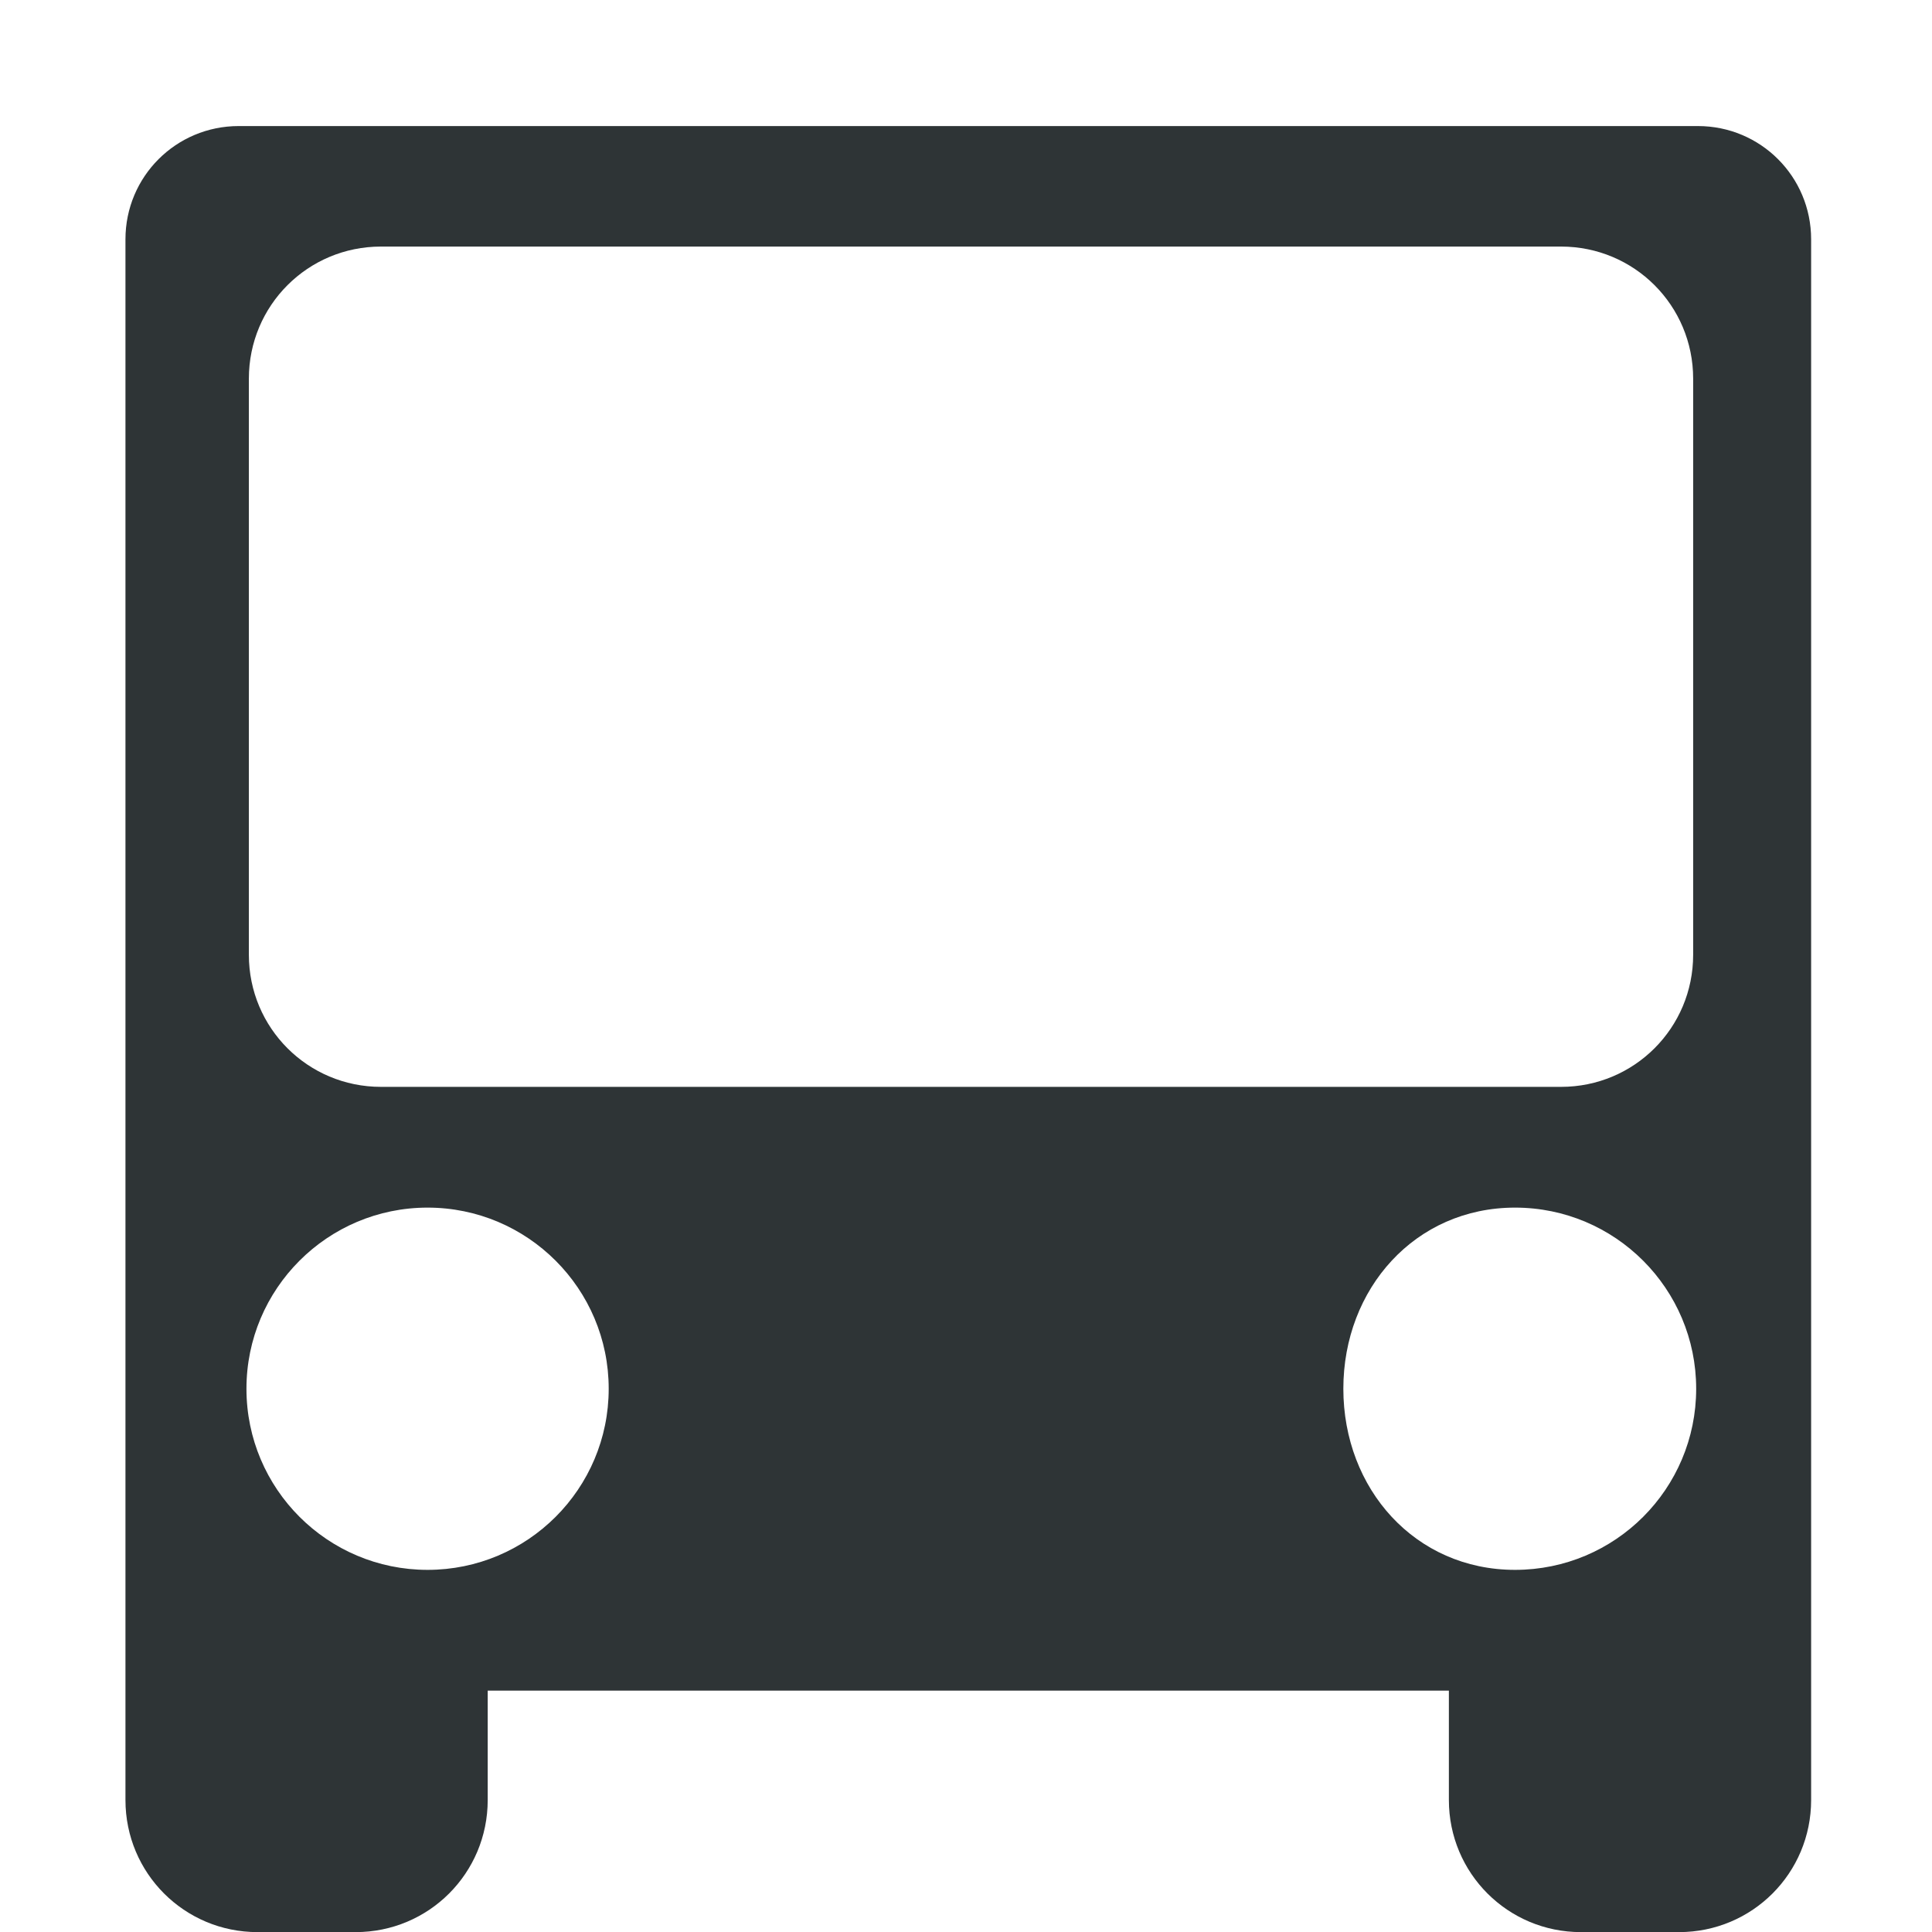
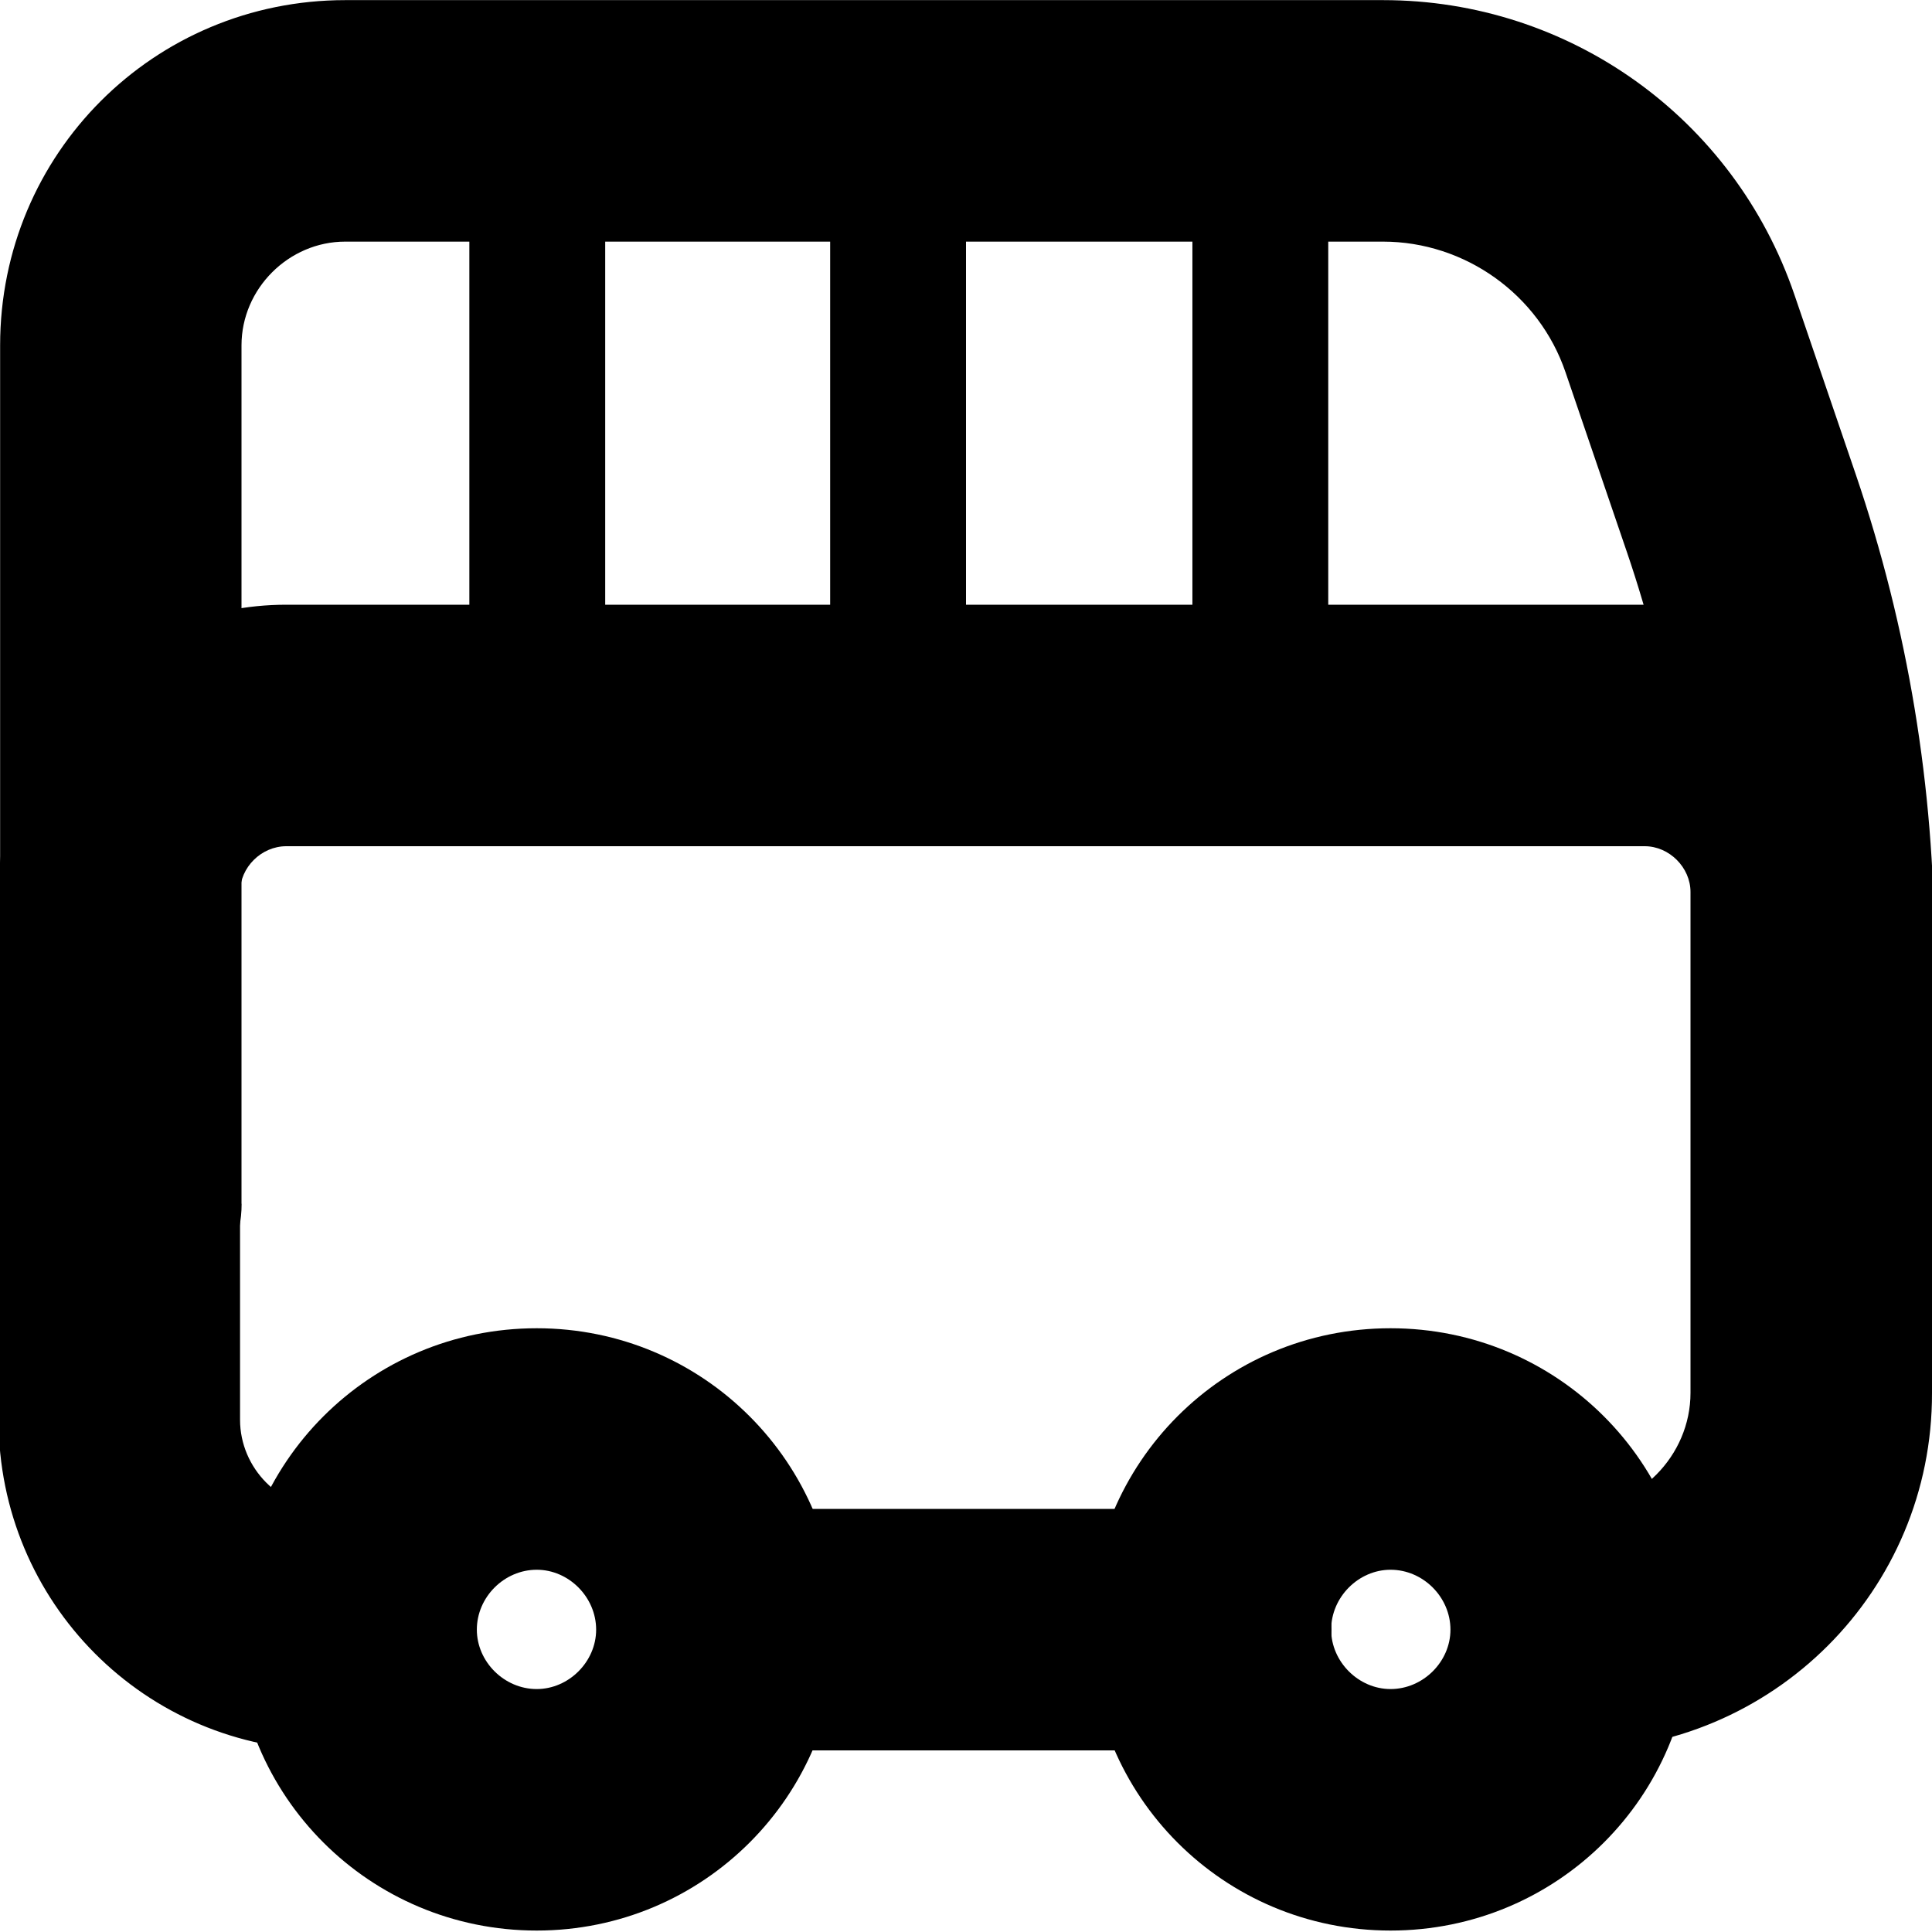
- <svg xmlns="http://www.w3.org/2000/svg" width="16" height="16" viewBox="0 0 16 16" id="svg5027" version="1.1">
-   <defs id="defs5029" />
-   <g id="layer1" transform="translate(0,-1036.362)">
-     <path style="color:#000000;display:inline;overflow:visible;visibility:visible;fill:#2e3436;fill-opacity:1;fill-rule:nonzero;stroke:none;stroke-width:1;marker:none;enable-background:accumulate" d="m 1.977,1037.406 c -0.519,0 -0.938,0.418 -0.938,0.938 l 0,12.925 c 0,0.606 0.488,1.094 1.094,1.094 l 0.812,0 c 0.606,0 1.094,-0.488 1.094,-1.094 l 0,-0.906 7.96,0 0,0.906 c 0,0.606 0.488,1.094 1.094,1.094 l 0.812,0 c 0.606,0 1.094,-0.488 1.094,-1.094 l 0,-12.925 c 0,-0.519 -0.418,-0.938 -0.938,-0.938 z m 1.178,0.998 9.773,0 c 0.606,0 1.094,0.488 1.094,1.094 l 0,4.771 c 0,0.606 -0.488,1.094 -1.094,1.094 l -9.773,0 c -0.606,0 -1.094,-0.488 -1.094,-1.094 l 0,-4.771 c 0,-0.606 0.488,-1.094 1.094,-1.094 z m 0.386,7.959 c 0.828,0 1.5,0.672 1.5,1.5 0,0.829 -0.672,1.5 -1.5,1.5 -0.828,0 -1.5,-0.671 -1.5,-1.5 0,-0.828 0.672,-1.5 1.5,-1.5 z m 9.006,0 c 0.829,0 1.5,0.672 1.5,1.5 0,0.829 -0.671,1.5 -1.5,1.5 -0.828,0 -1.422,-0.671 -1.422,-1.5 0,-0.828 0.594,-1.5 1.422,-1.5 z" id="rect6086-1-3-2-7-0-9-0-5-7" />
-   </g>
+ <svg xmlns="http://www.w3.org/2000/svg" height="16px" viewBox="0 0 16 16" width="16px">
+   <path d="m 4.445 13.988 c -0.27 0 -0.496 -0.227 -0.496 -0.492 c 0 -0.27 0.227 -0.496 0.496 -0.496 c 0.266 0 0.492 0.227 0.492 0.496 c 0 0.266 -0.227 0.492 -0.492 0.492 z m 0 -2.988 c -1.383 0 -2.496 1.113 -2.496 2.496 c 0 1.379 1.113 2.492 2.496 2.492 c 1.379 0 2.492 -1.113 2.492 -2.492 c 0 -1.383 -1.113 -2.496 -2.492 -2.496 z m 0 0" />
+   <path d="m 10.027 12.496 h -4.016 c -0.551 0 -1 0.445 -1 1 c 0 0.551 0.449 1 1 1 h 4.016 c 0.551 0 1 -0.449 1 -1 c 0 -0.555 -0.449 -1 -1 -1 z m -7.305 0 c -0.402 0 -0.734 -0.336 -0.734 -0.738 v -4.371 c 0 -0.203 0.176 -0.379 0.383 -0.379 h 11.25 c 0.203 0 0.379 0.176 0.379 0.379 v 4.148 c 0 0.523 -0.434 0.961 -0.957 0.961 c -0.551 0 -1 0.449 -1 1 c 0 0.551 0.449 1 1 1 c 1.641 -0.004 2.961 -1.324 2.957 -2.961 v -4.148 c 0 -1.32 -1.059 -2.379 -2.379 -2.379 h -11.25 c -1.32 0 -2.383 1.059 -2.383 2.379 v 4.367 c 0 1.516 1.215 2.738 2.73 2.742 c 0.551 0 1 -0.445 1 -1 c 0.004 -0.551 -0.445 -1 -0.996 -1 z m 0 0" />
+   <path d="m 11.516 13.988 c -0.266 0 -0.492 -0.227 -0.492 -0.492 c 0 -0.27 0.227 -0.496 0.492 -0.496 c 0.27 0 0.496 0.227 0.496 0.496 c 0 0.266 -0.227 0.492 -0.496 0.492 z m 0 -2.988 c -1.383 0 -2.492 1.113 -2.492 2.496 c 0 1.379 1.109 2.492 2.492 2.492 s 2.496 -1.113 2.496 -2.492 c 0 -1.383 -1.113 -2.496 -2.496 -2.496 z m 0 0" />
+   <path d="m 2 9.969 v -7.109 c 0 -0.469 0.391 -0.859 0.859 -0.859 h 8.594 c 0.68 0 1.293 0.438 1.512 1.082 l 0.508 1.488 c 0.363 1.062 0.547 2.176 0.547 3.297 v 1.055 c 0 0.555 0.449 1 1 1 c 0.555 0 1 -0.445 1 -1 v -1.055 c 0 -1.344 -0.219 -2.672 -0.652 -3.941 l -0.508 -1.488 c -0.5 -1.461 -1.863 -2.438 -3.406 -2.438 h -8.594 c -1.586 0 -2.859 1.273 -2.859 2.859 v 7.109 c 0 0.551 0.449 1 1 1 s 1 -0.449 1 -1 z m 0 0" />
+   <path d="m 3.887 1 h 1.125 v 5 h -1.125 z m 0 0" />
+   <path d="m 6.875 1 h 1.125 v 5 h -1.125 z m 0 0" />
+   <path d="m 9.875 1 h 1.125 v 5 h -1.125 z m 0 0" />
</svg>
